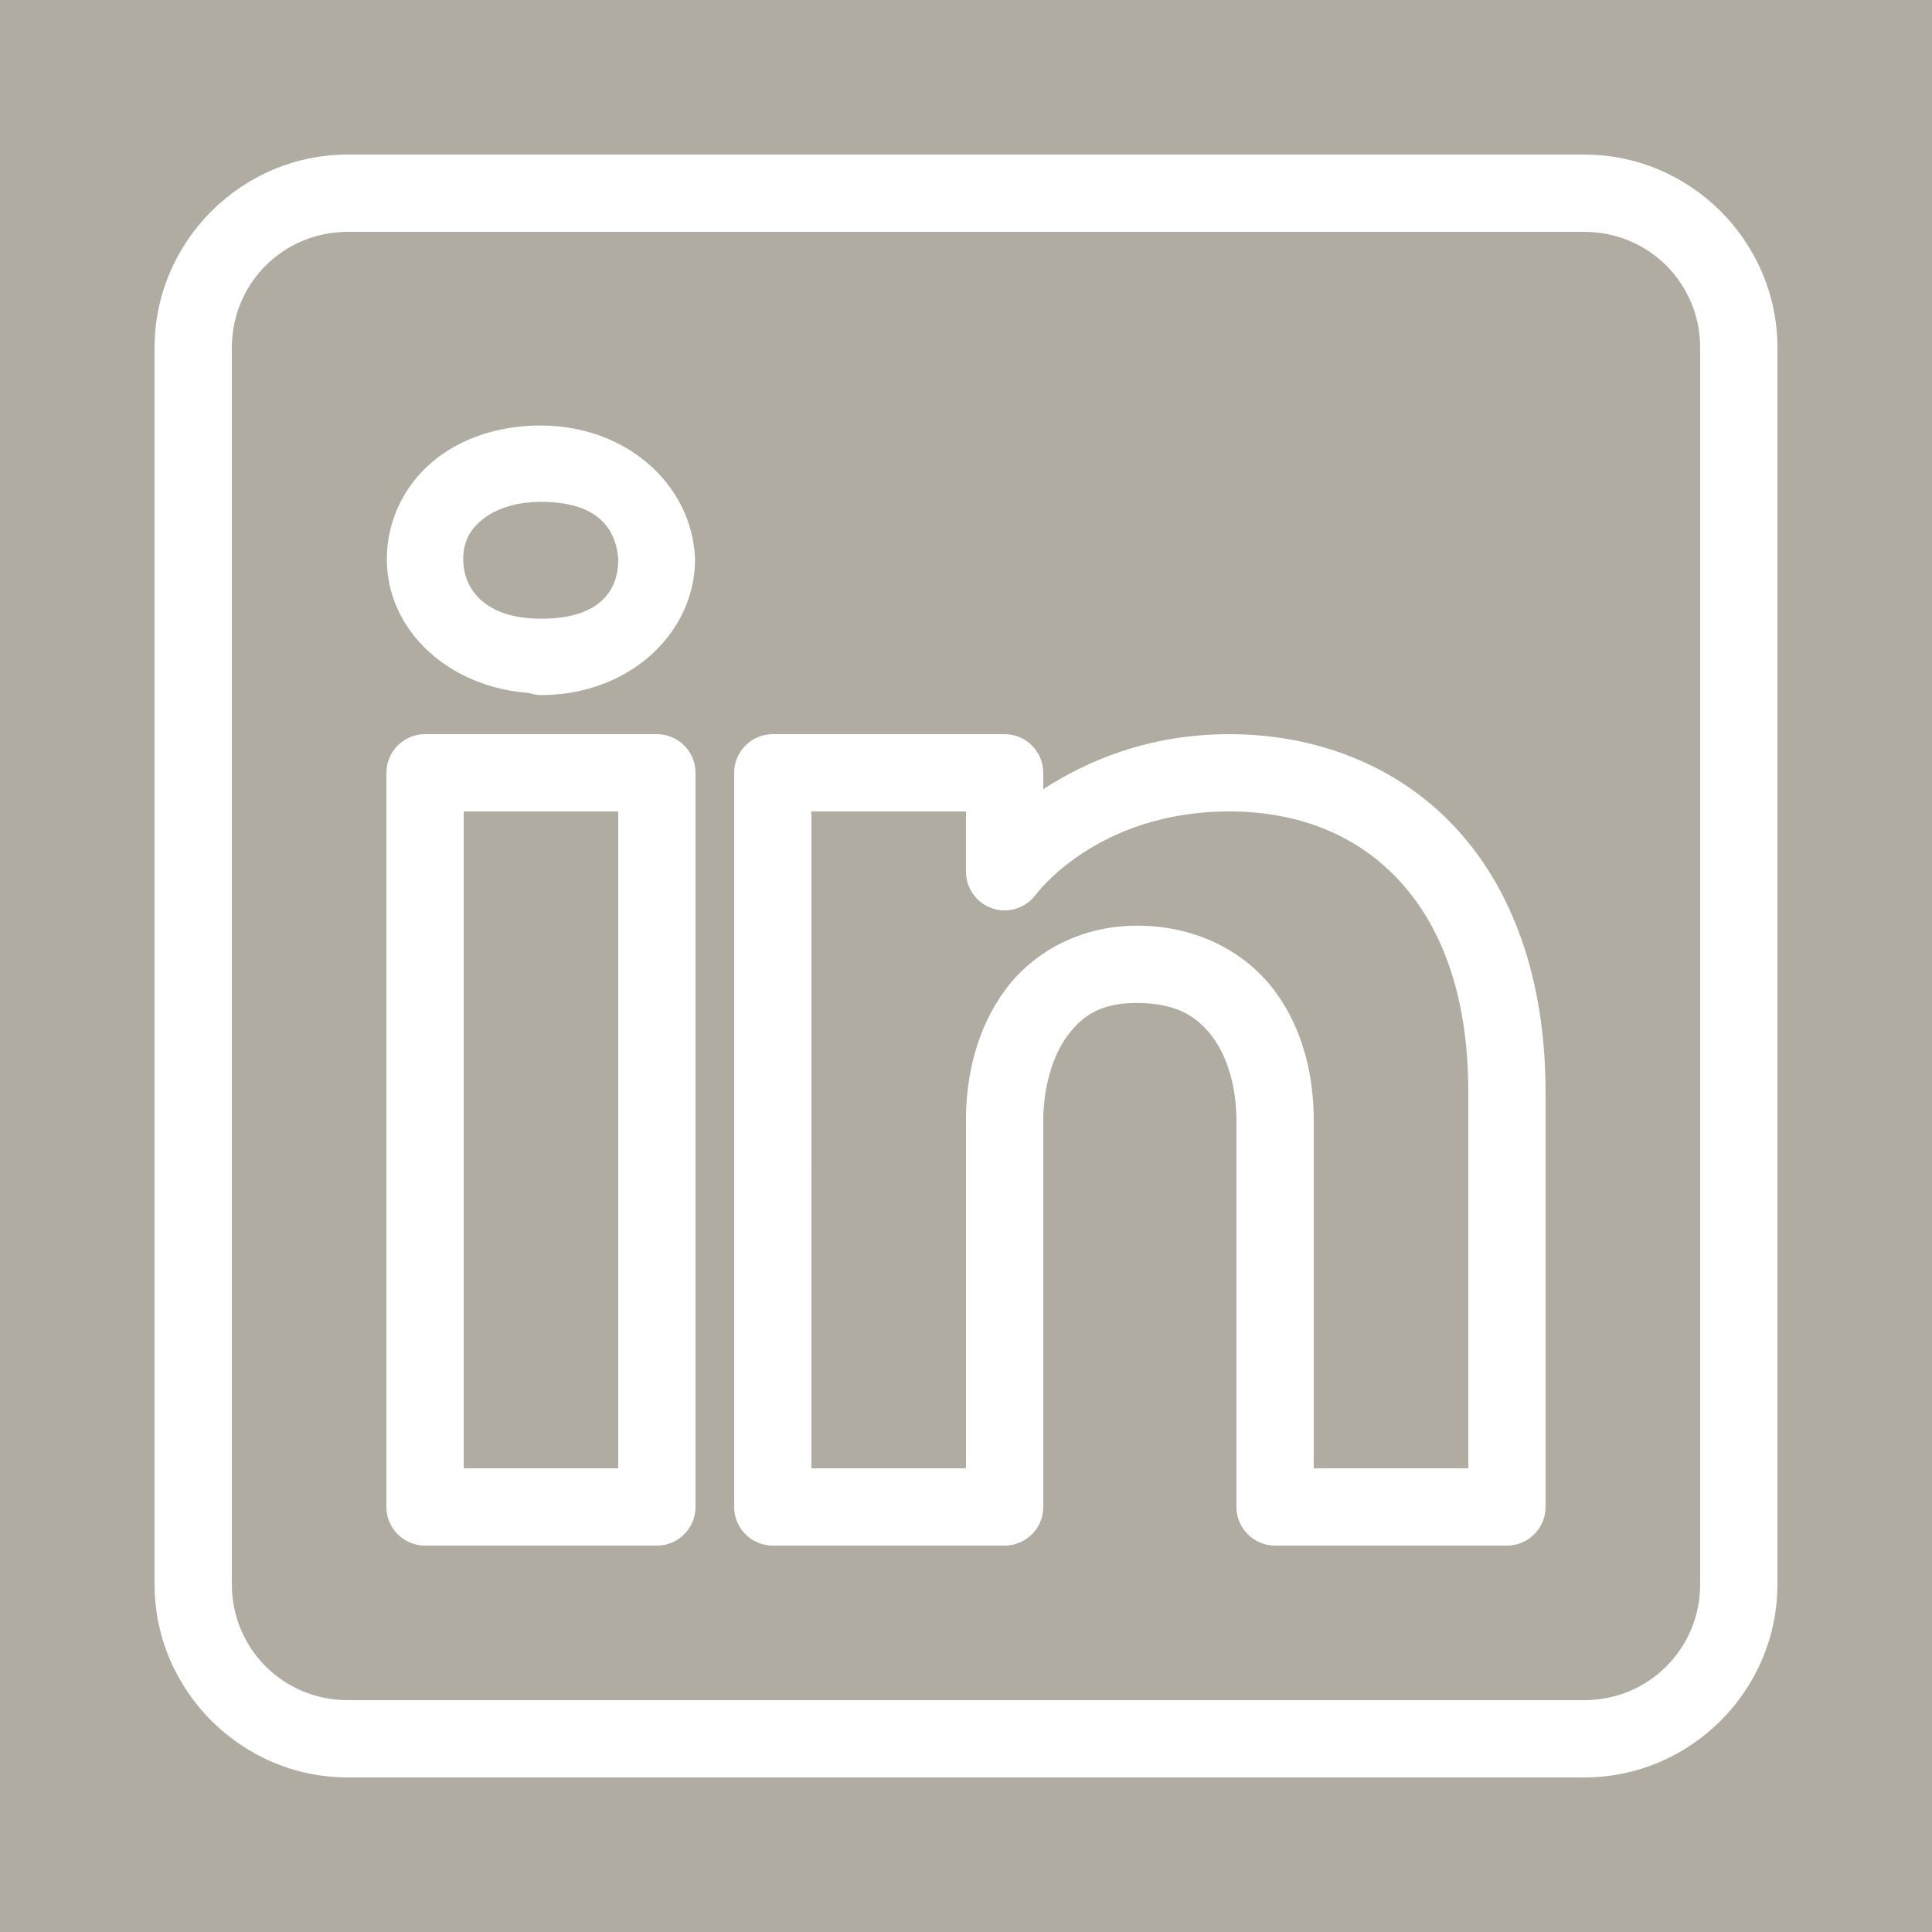
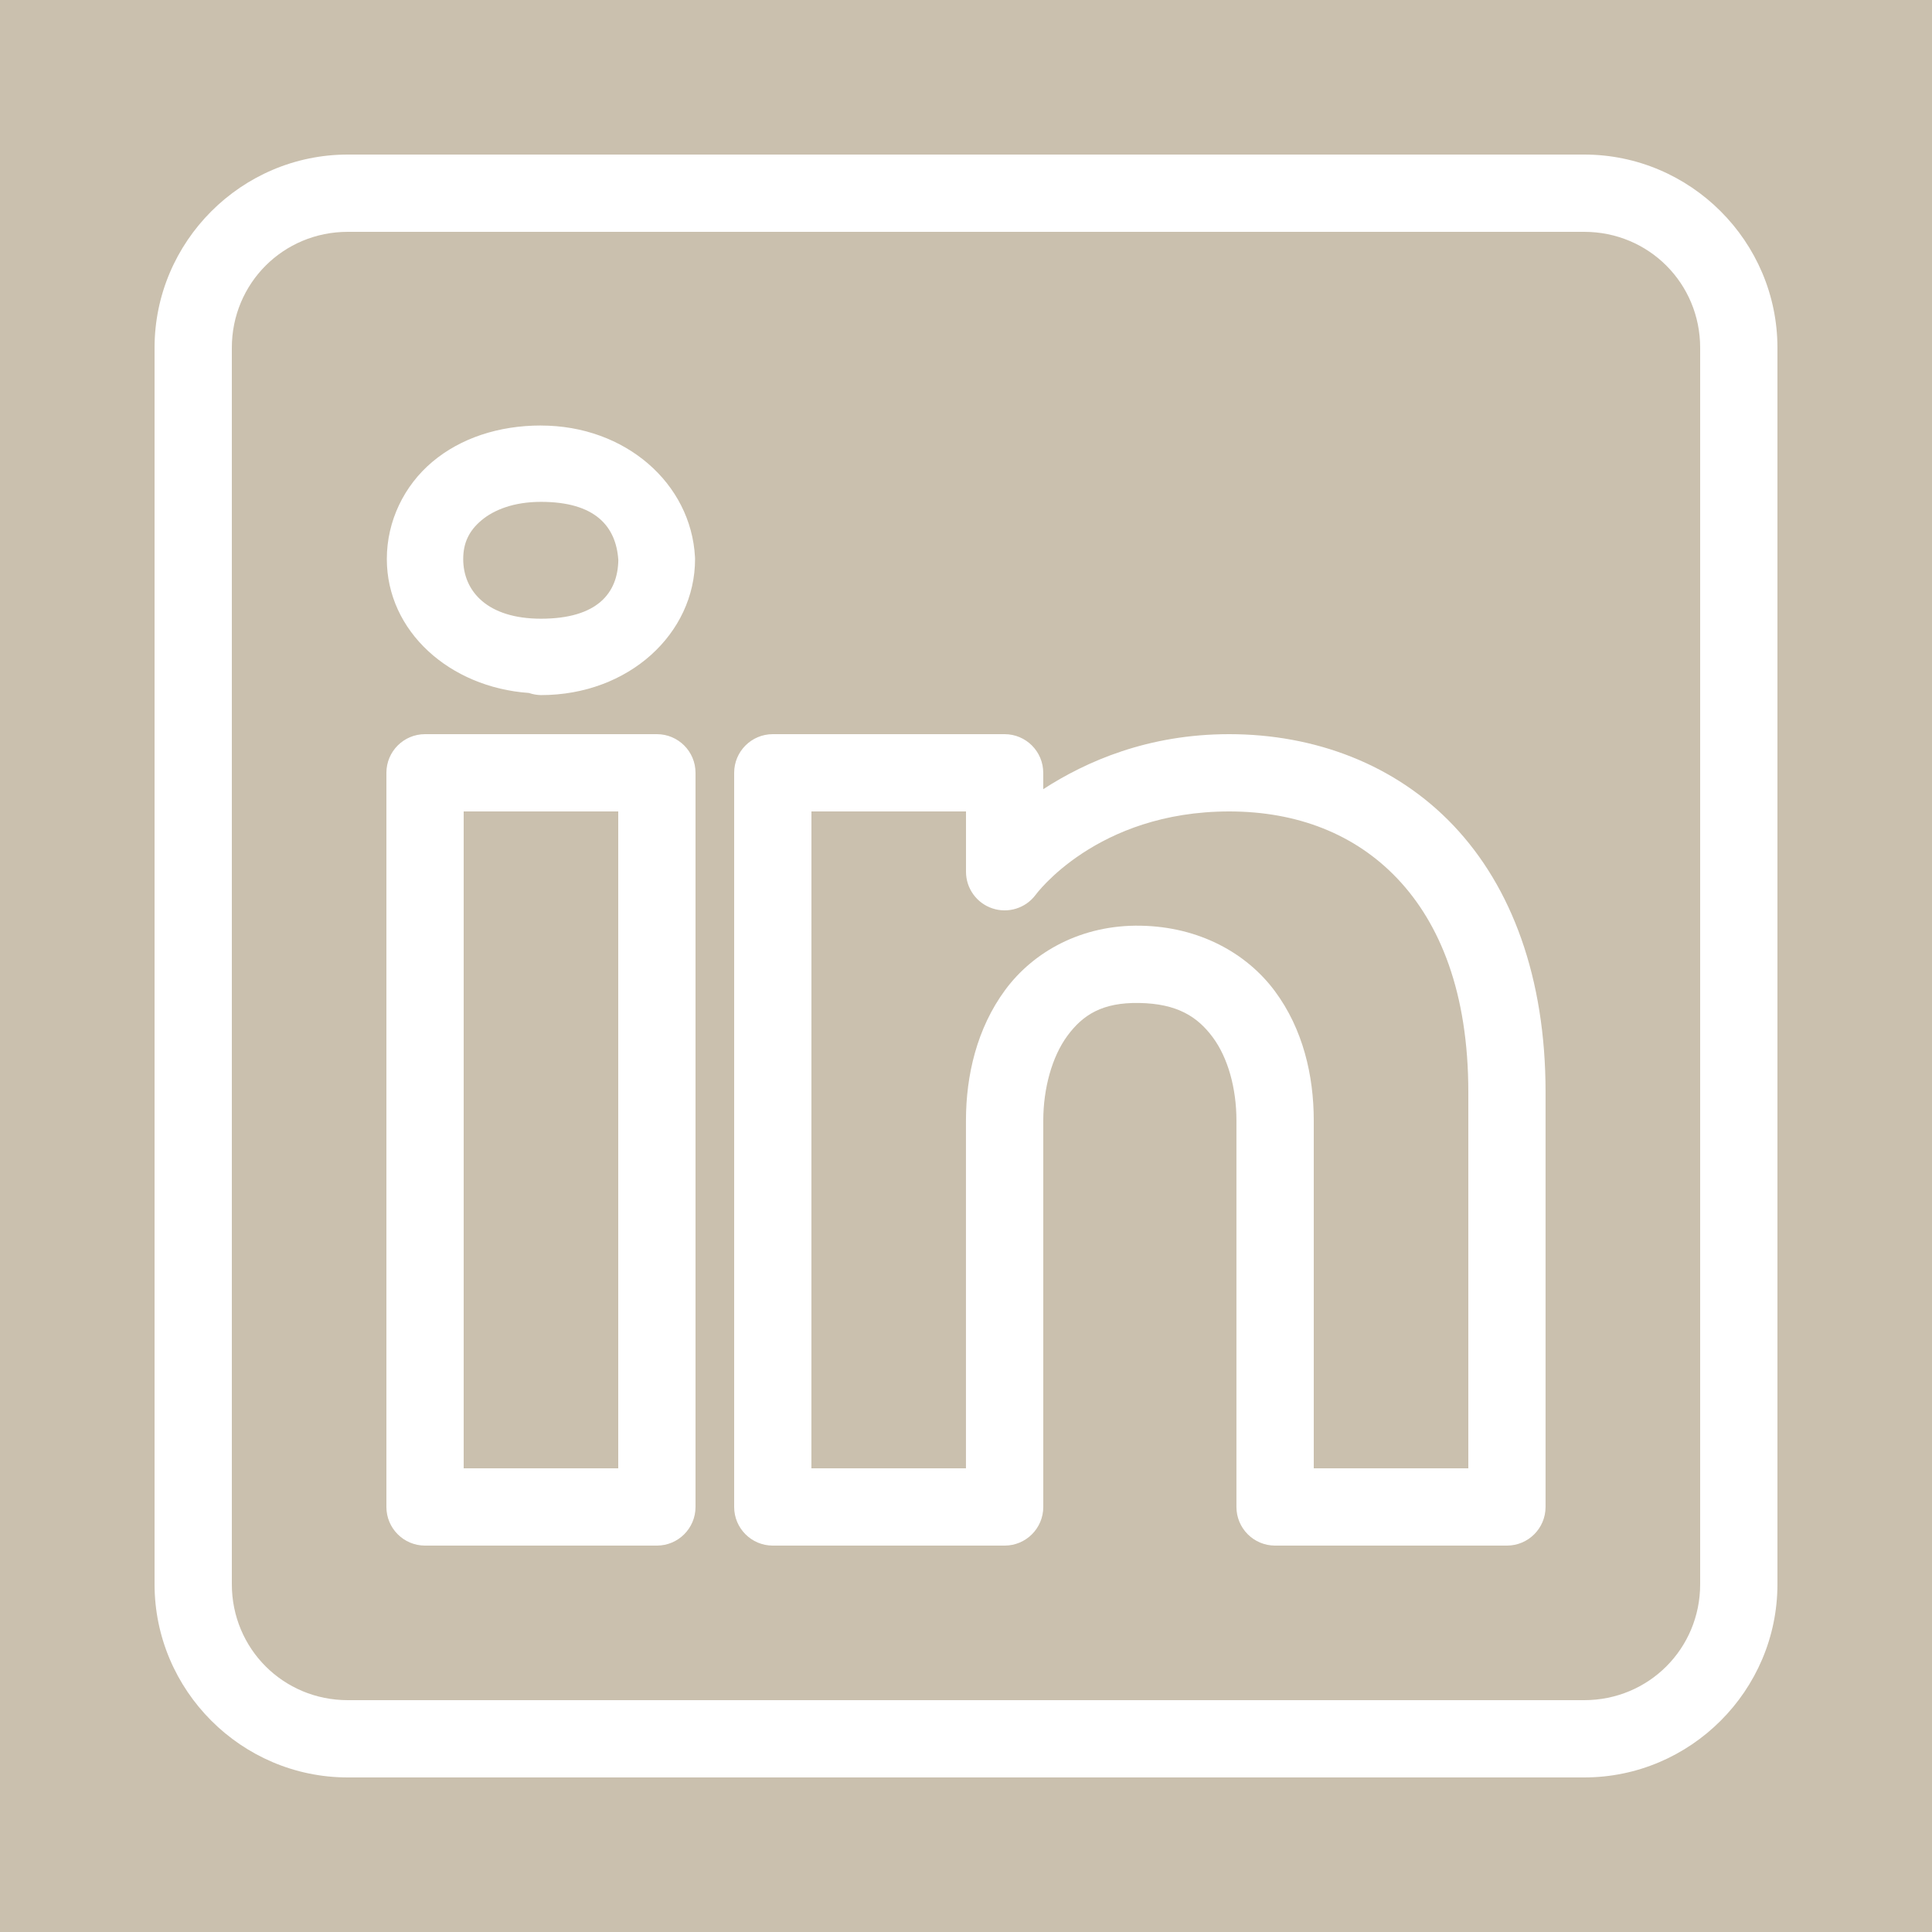
<svg xmlns="http://www.w3.org/2000/svg" viewBox="0,0,256,256" width="32px" height="32px" fill-rule="nonzero">
-   <g fill="#b0aca2" fill-rule="nonzero" stroke="none" stroke-width="1" stroke-linecap="butt" stroke-linejoin="miter" stroke-miterlimit="10" stroke-dasharray="" stroke-dashoffset="0" font-family="none" font-weight="none" font-size="none" text-anchor="none" style="mix-blend-mode: normal">
+   <g fill="#cac0ae" fill-rule="nonzero" stroke="none" stroke-width="1" stroke-linecap="butt" stroke-linejoin="miter" stroke-miterlimit="10" stroke-dasharray="" stroke-dashoffset="0" font-family="none" font-weight="none" font-size="none" text-anchor="none" style="mix-blend-mode: normal">
    <path d="M0,256v-256h256v256z" id="bgRectangle" />
  </g>
  <g fill="#ffffff" fill-rule="nonzero" stroke="none" stroke-width="1" stroke-linecap="butt" stroke-linejoin="miter" stroke-miterlimit="10" stroke-dasharray="" stroke-dashoffset="0" font-family="none" font-weight="none" font-size="none" text-anchor="none" style="mix-blend-mode: normal">
    <g transform="scale(5.12,5.12)">
      <path d="M9,4c-2.75,0 -5,2.25 -5,5v32c0,2.75 2.25,5 5,5h32c2.75,0 5,-2.25 5,-5v-32c0,-2.75 -2.25,-5 -5,-5zM9,6h32c1.668,0 3,1.332 3,3v32c0,1.668 -1.332,3 -3,3h-32c-1.668,0 -3,-1.332 -3,-3v-32c0,-1.668 1.332,-3 3,-3zM14,11.012c-1.095,0 -2.081,0.327 -2.811,0.941c-0.73,0.614 -1.178,1.531 -1.178,2.514c0,1.867 1.62,3.323 3.68,3.467c0.001,0.001 0.003,0.001 0.004,0.002c0.098,0.033 0.201,0.051 0.305,0.053c2.273,0 3.988,-1.592 3.988,-3.521c-0,-0.018 -0.001,-0.035 -0.002,-0.053c-0.102,-1.9 -1.796,-3.402 -3.986,-3.402zM14,12.988c1.392,0 1.942,0.622 2.002,1.504c-0.012,0.856 -0.542,1.52 -2.002,1.52c-1.385,0 -2.012,-0.709 -2.012,-1.545c0,-0.418 0.152,-0.733 0.473,-1.002c0.32,-0.269 0.834,-0.477 1.539,-0.477zM11,19c-0.552,0 -1,0.448 -1,1v19c0,0.552 0.448,1 1,1h6c0.552,-0 1,-0.448 1,-1v-5.865v-13.135c-0,-0.552 -0.448,-1 -1,-1zM20,19c-0.552,0 -1,0.448 -1,1v19c0,0.552 0.448,1 1,1h6c0.552,-0 1,-0.448 1,-1v-10c0,-0.83 0.226,-1.655 0.625,-2.195c0.399,-0.54 0.901,-0.865 1.857,-0.848c0.986,0.017 1.508,0.355 1.902,0.885c0.395,0.53 0.615,1.325 0.615,2.158v10c0,0.552 0.448,1 1,1h6c0.552,-0 1,-0.448 1,-1v-10.738c0,-2.962 -0.877,-5.307 -2.381,-6.895c-1.504,-1.587 -3.595,-2.367 -5.807,-2.367c-2.102,0 -3.702,0.705 -4.812,1.424v-0.424c-0,-0.552 -0.448,-1 -1,-1zM12,21h4v12.135v4.865h-4zM21,21h4v1.561c0,0.43 0.275,0.812 0.683,0.948c0.408,0.136 0.857,-0.003 1.116,-0.347c0,0 1.57,-2.162 5.014,-2.162c1.753,0 3.257,0.583 4.355,1.742c1.099,1.16 1.832,2.946 1.832,5.52v9.738h-4v-9c0,-1.167 -0.28,-2.373 -1.01,-3.354c-0.73,-0.981 -1.958,-1.663 -3.473,-1.689c-1.522,-0.027 -2.77,0.67 -3.502,1.662c-0.732,0.992 -1.016,2.211 -1.016,3.381v9h-4z" />
    </g>
  </g>
</svg>
